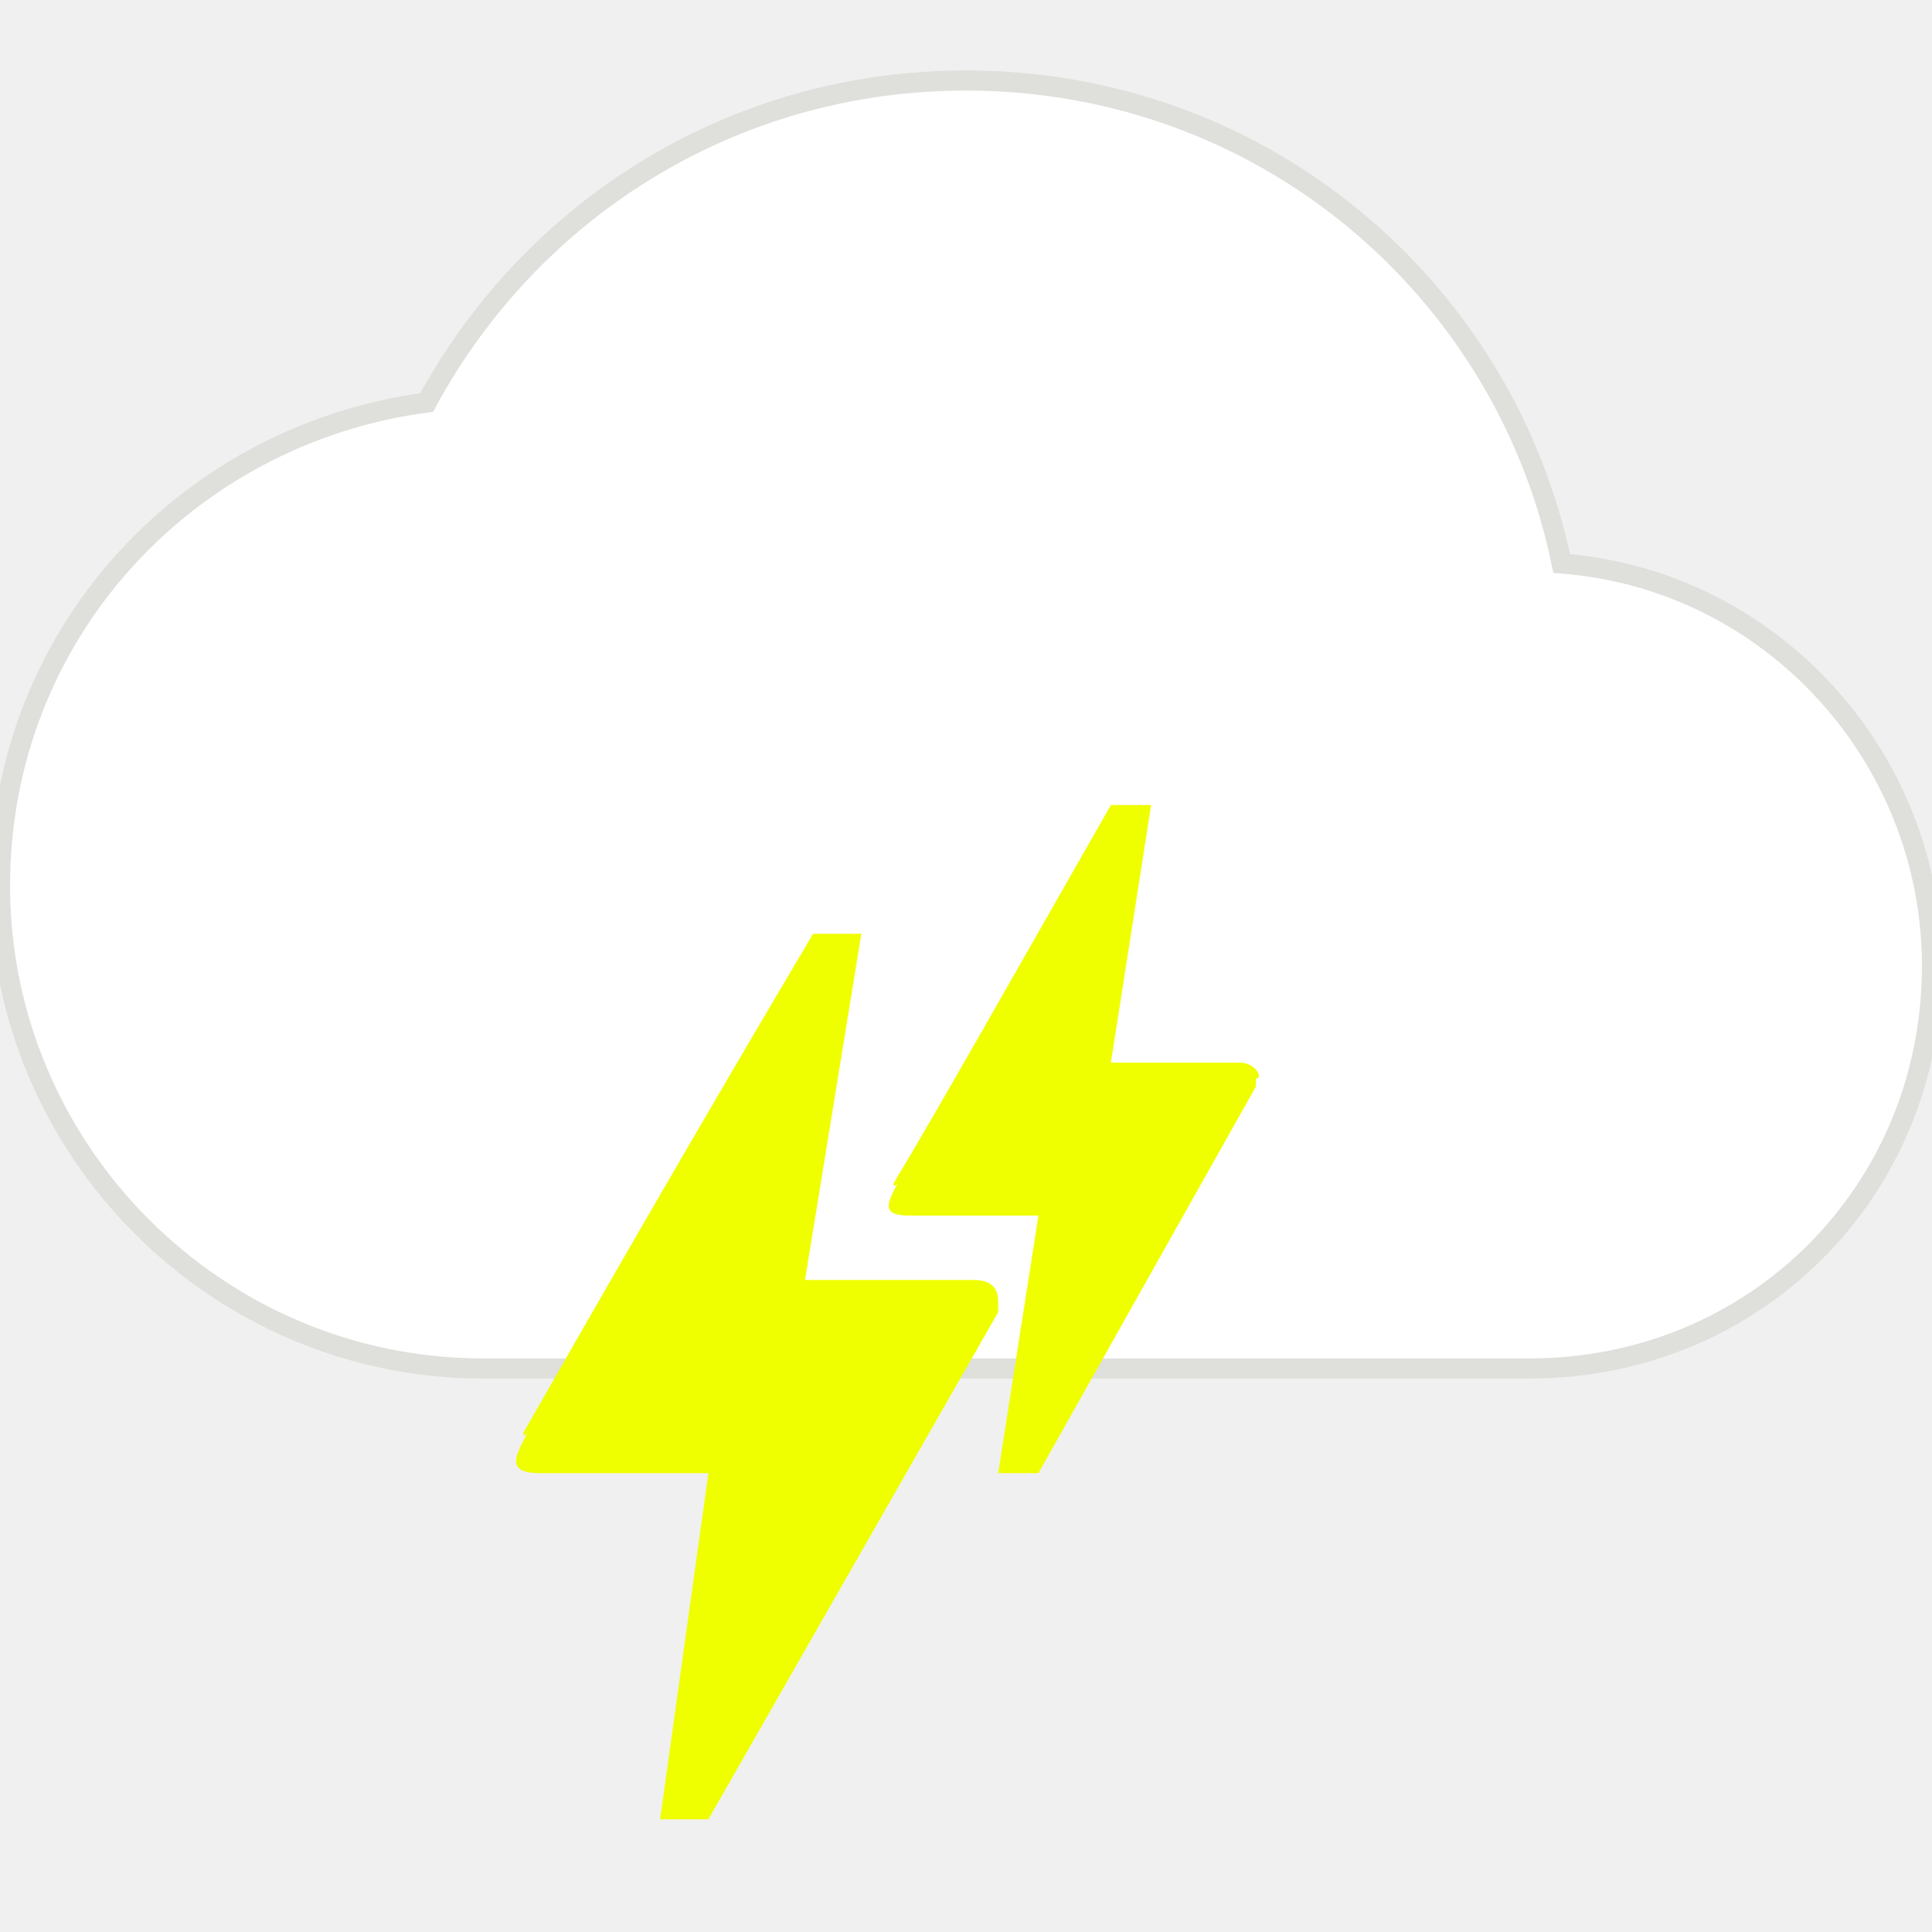
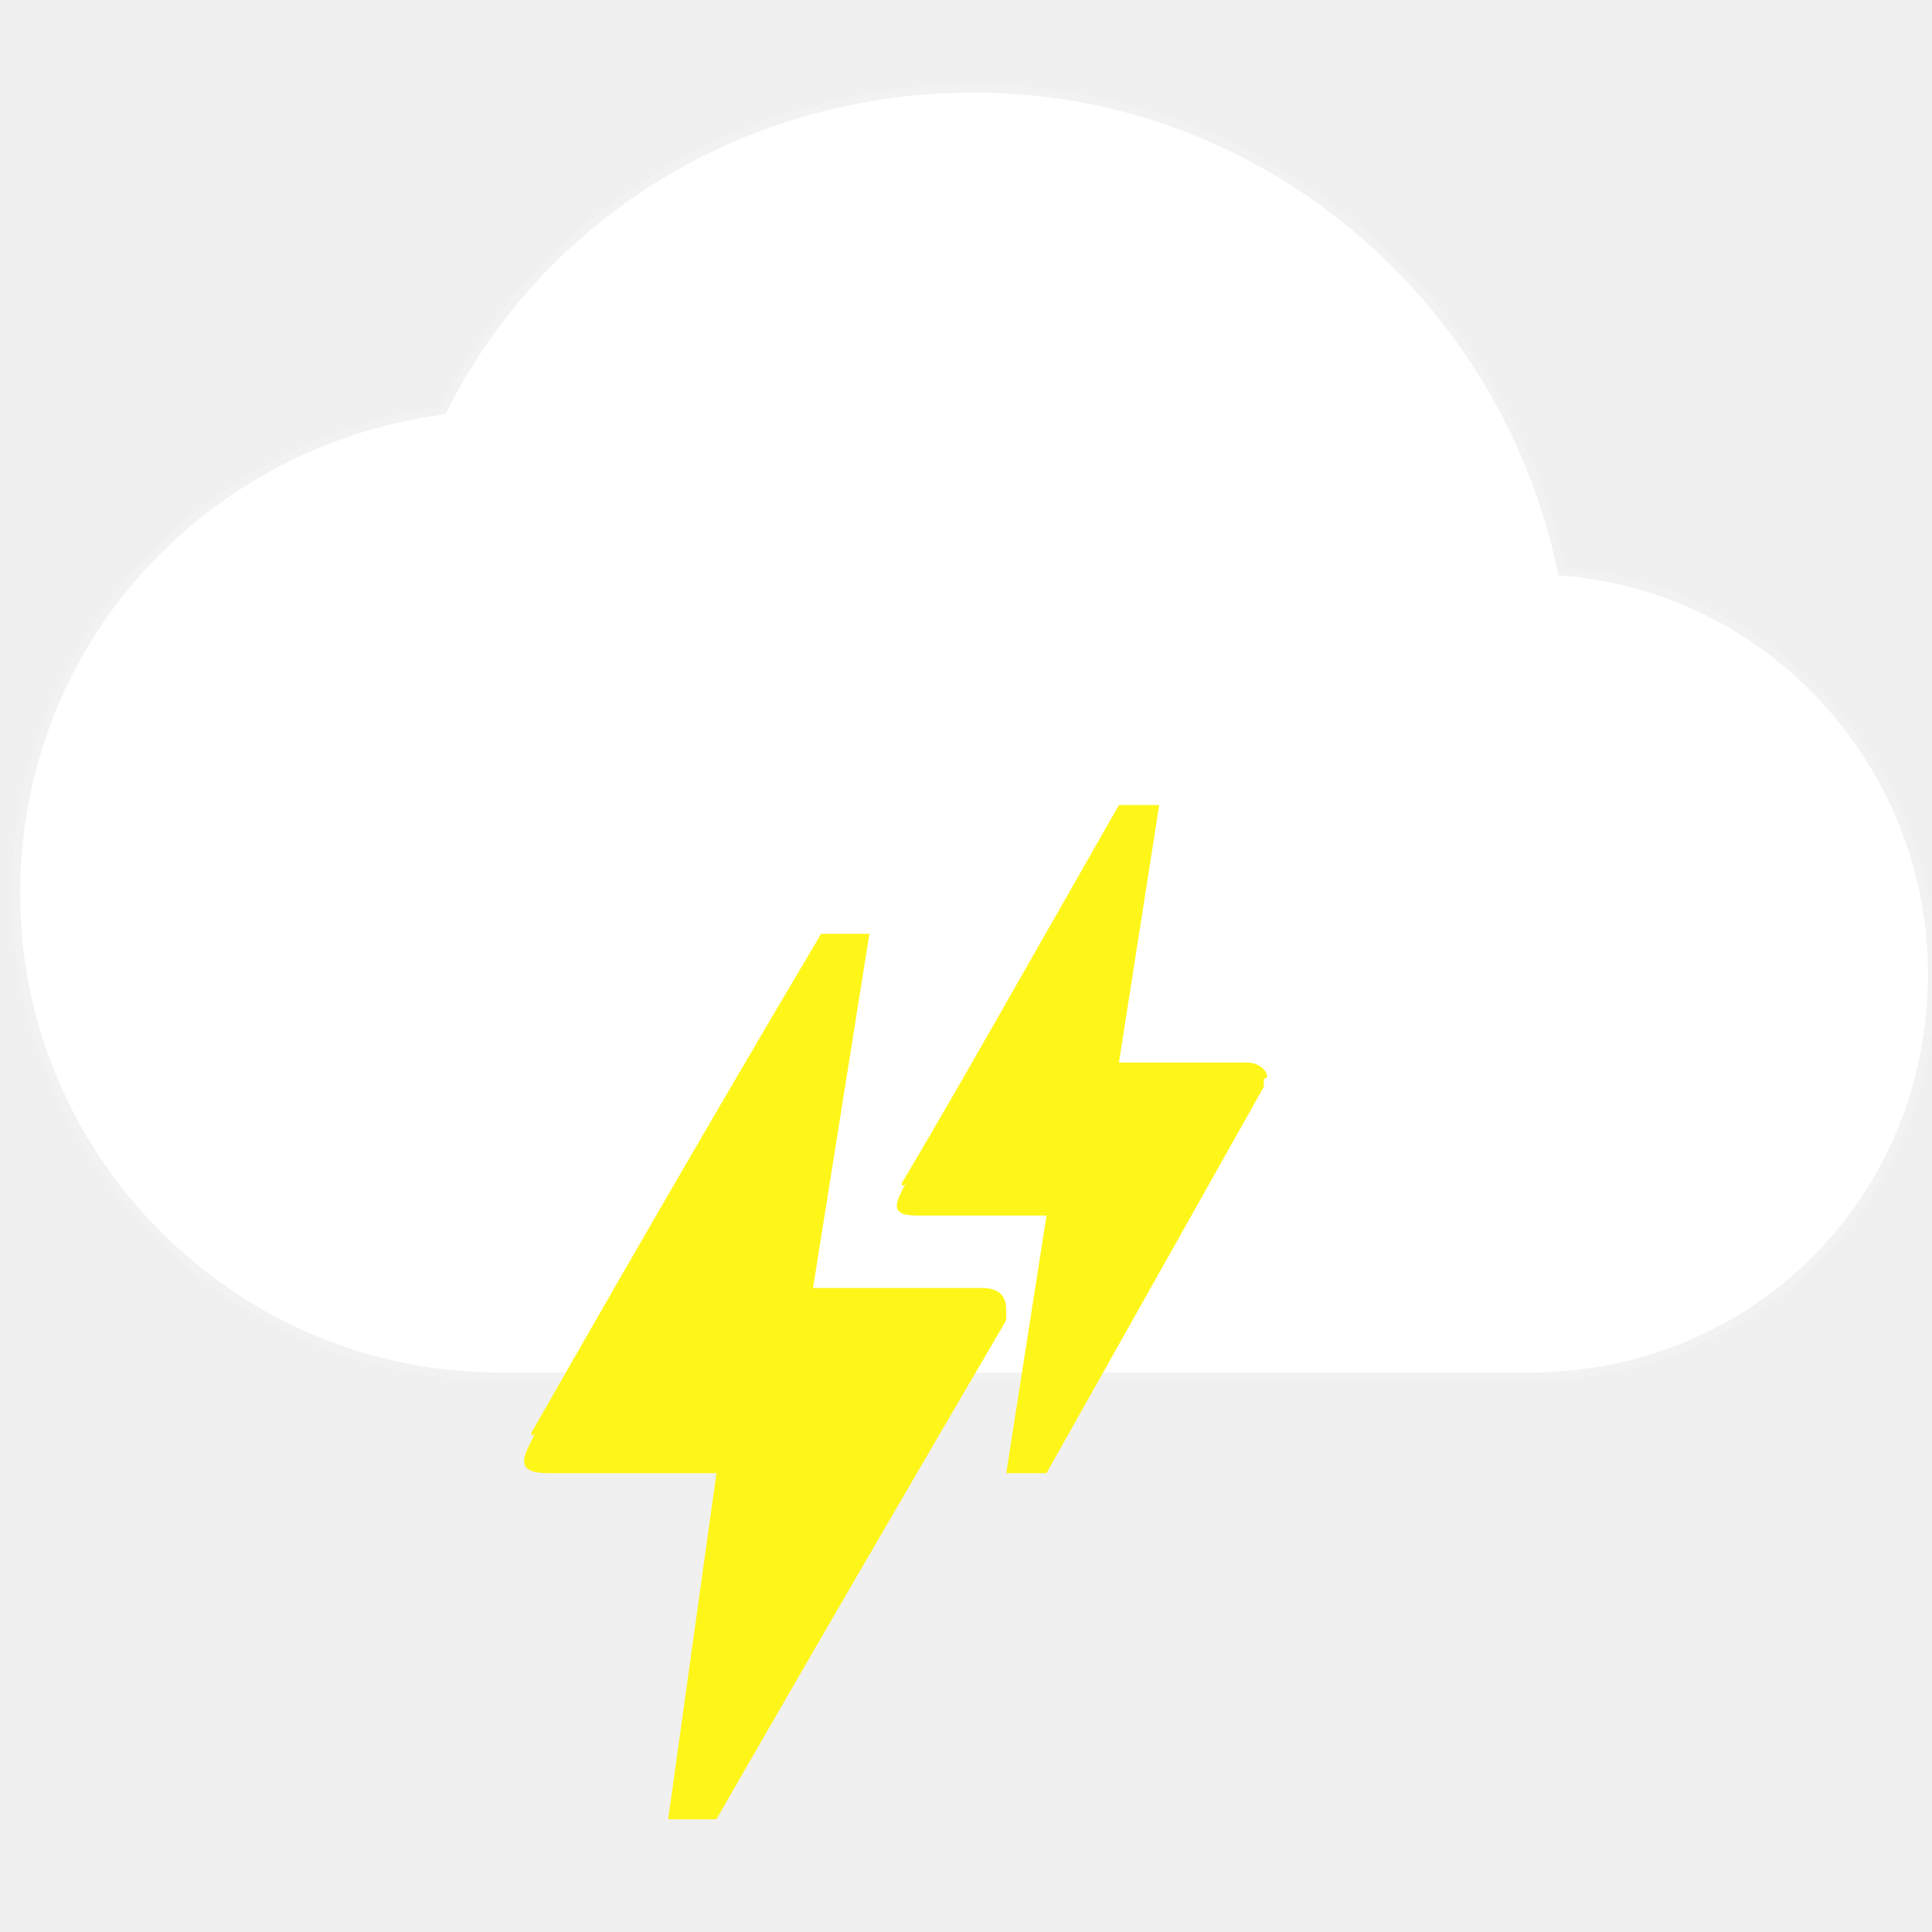
<svg xmlns="http://www.w3.org/2000/svg" version="1.1" id="Capa_1" x="0px" y="0px" viewBox="0 0 24 24" style="enable-background:new 0 0 24 24;" xml:space="preserve">
  <style type="text/css">
	.st0{fill:none;}
- 	.st1{fill:#FFFFFF;stroke:#DFDFDC;stroke-width:0.25;stroke-miterlimit:10;}
- 	.st2{fill:#F0FF00;}
+ 	.st1{fill:#FFFFFF;stroke:#F2F2F2;stroke-width:0.1;stroke-miterlimit:10;}
+ 	.st2{fill:#FFF619;}
</style>
  <path class="st0" d="M0,0h24v24H0V0z" />
-   <path class="st1" d="M19.4,7c-0.7-3.4-3.7-6-7.4-6C9.1,1,6.6,2.6,5.3,5C2.3,5.4,0,7.9,0,11c0,3.3,2.7,6,6,6h13c2.8,0,5-2.2,5-5  C24,9.4,22,7.2,19.4,7z" />
+   <path class="st1" d="M19.4,7.1c-0.7-3.4-3.7-6-7.3-6c-2.9,0-5.4,1.6-6.6,4c-3,0.4-5.3,2.9-5.3,6c0,3.3,2.7,6,6,6H19c2.8,0,5-2.2,5-5  C24,9.5,22,7.3,19.4,7.1z" />
  <g>
-     <path class="st2" d="M8.8,22.6H8.2l0.6-4.3H6.7c-0.4,0-0.3-0.2-0.2-0.4c0.1-0.2,0,0,0-0.1c0.8-1.4,2-3.5,3.6-6.2h0.6L10,15.9h2.1   c0.3,0,0.3,0.2,0.3,0.3v0.1C10,20.5,8.8,22.6,8.8,22.6z" />
+     <path class="st2" d="M8.9,22.6H8.3l0.6-4.3H6.8c-0.4,0-0.3-0.2-0.2-0.4c0.1-0.2,0,0,0-0.1c0.8-1.4,2-3.5,3.6-6.2h0.6L10.1,16h2.1   c0.3,0,0.3,0.2,0.3,0.3v0.1C10.1,20.5,8.9,22.6,8.9,22.6z" />
  </g>
  <g>
-     <path class="st2" d="M12.9,18.3h-0.5l0.5-3.2h-1.6c-0.3,0-0.3-0.1-0.2-0.3s0,0,0-0.1c0.6-1,1.5-2.6,2.7-4.7h0.5l-0.5,3.2h1.6   c0.2,0,0.3,0.2,0.2,0.2v0.1C13.8,16.7,12.9,18.3,12.9,18.3z" />
+     <path class="st2" d="M13,18.3h-0.5l0.5-3.2h-1.6c-0.3,0-0.3-0.1-0.2-0.3c0.1-0.2,0,0,0-0.1c0.6-1,1.5-2.6,2.7-4.7h0.5l-0.5,3.2h1.6   c0.2,0,0.3,0.2,0.2,0.2v0.1C13.9,16.7,13,18.3,13,18.3z" />
  </g>
</svg>
